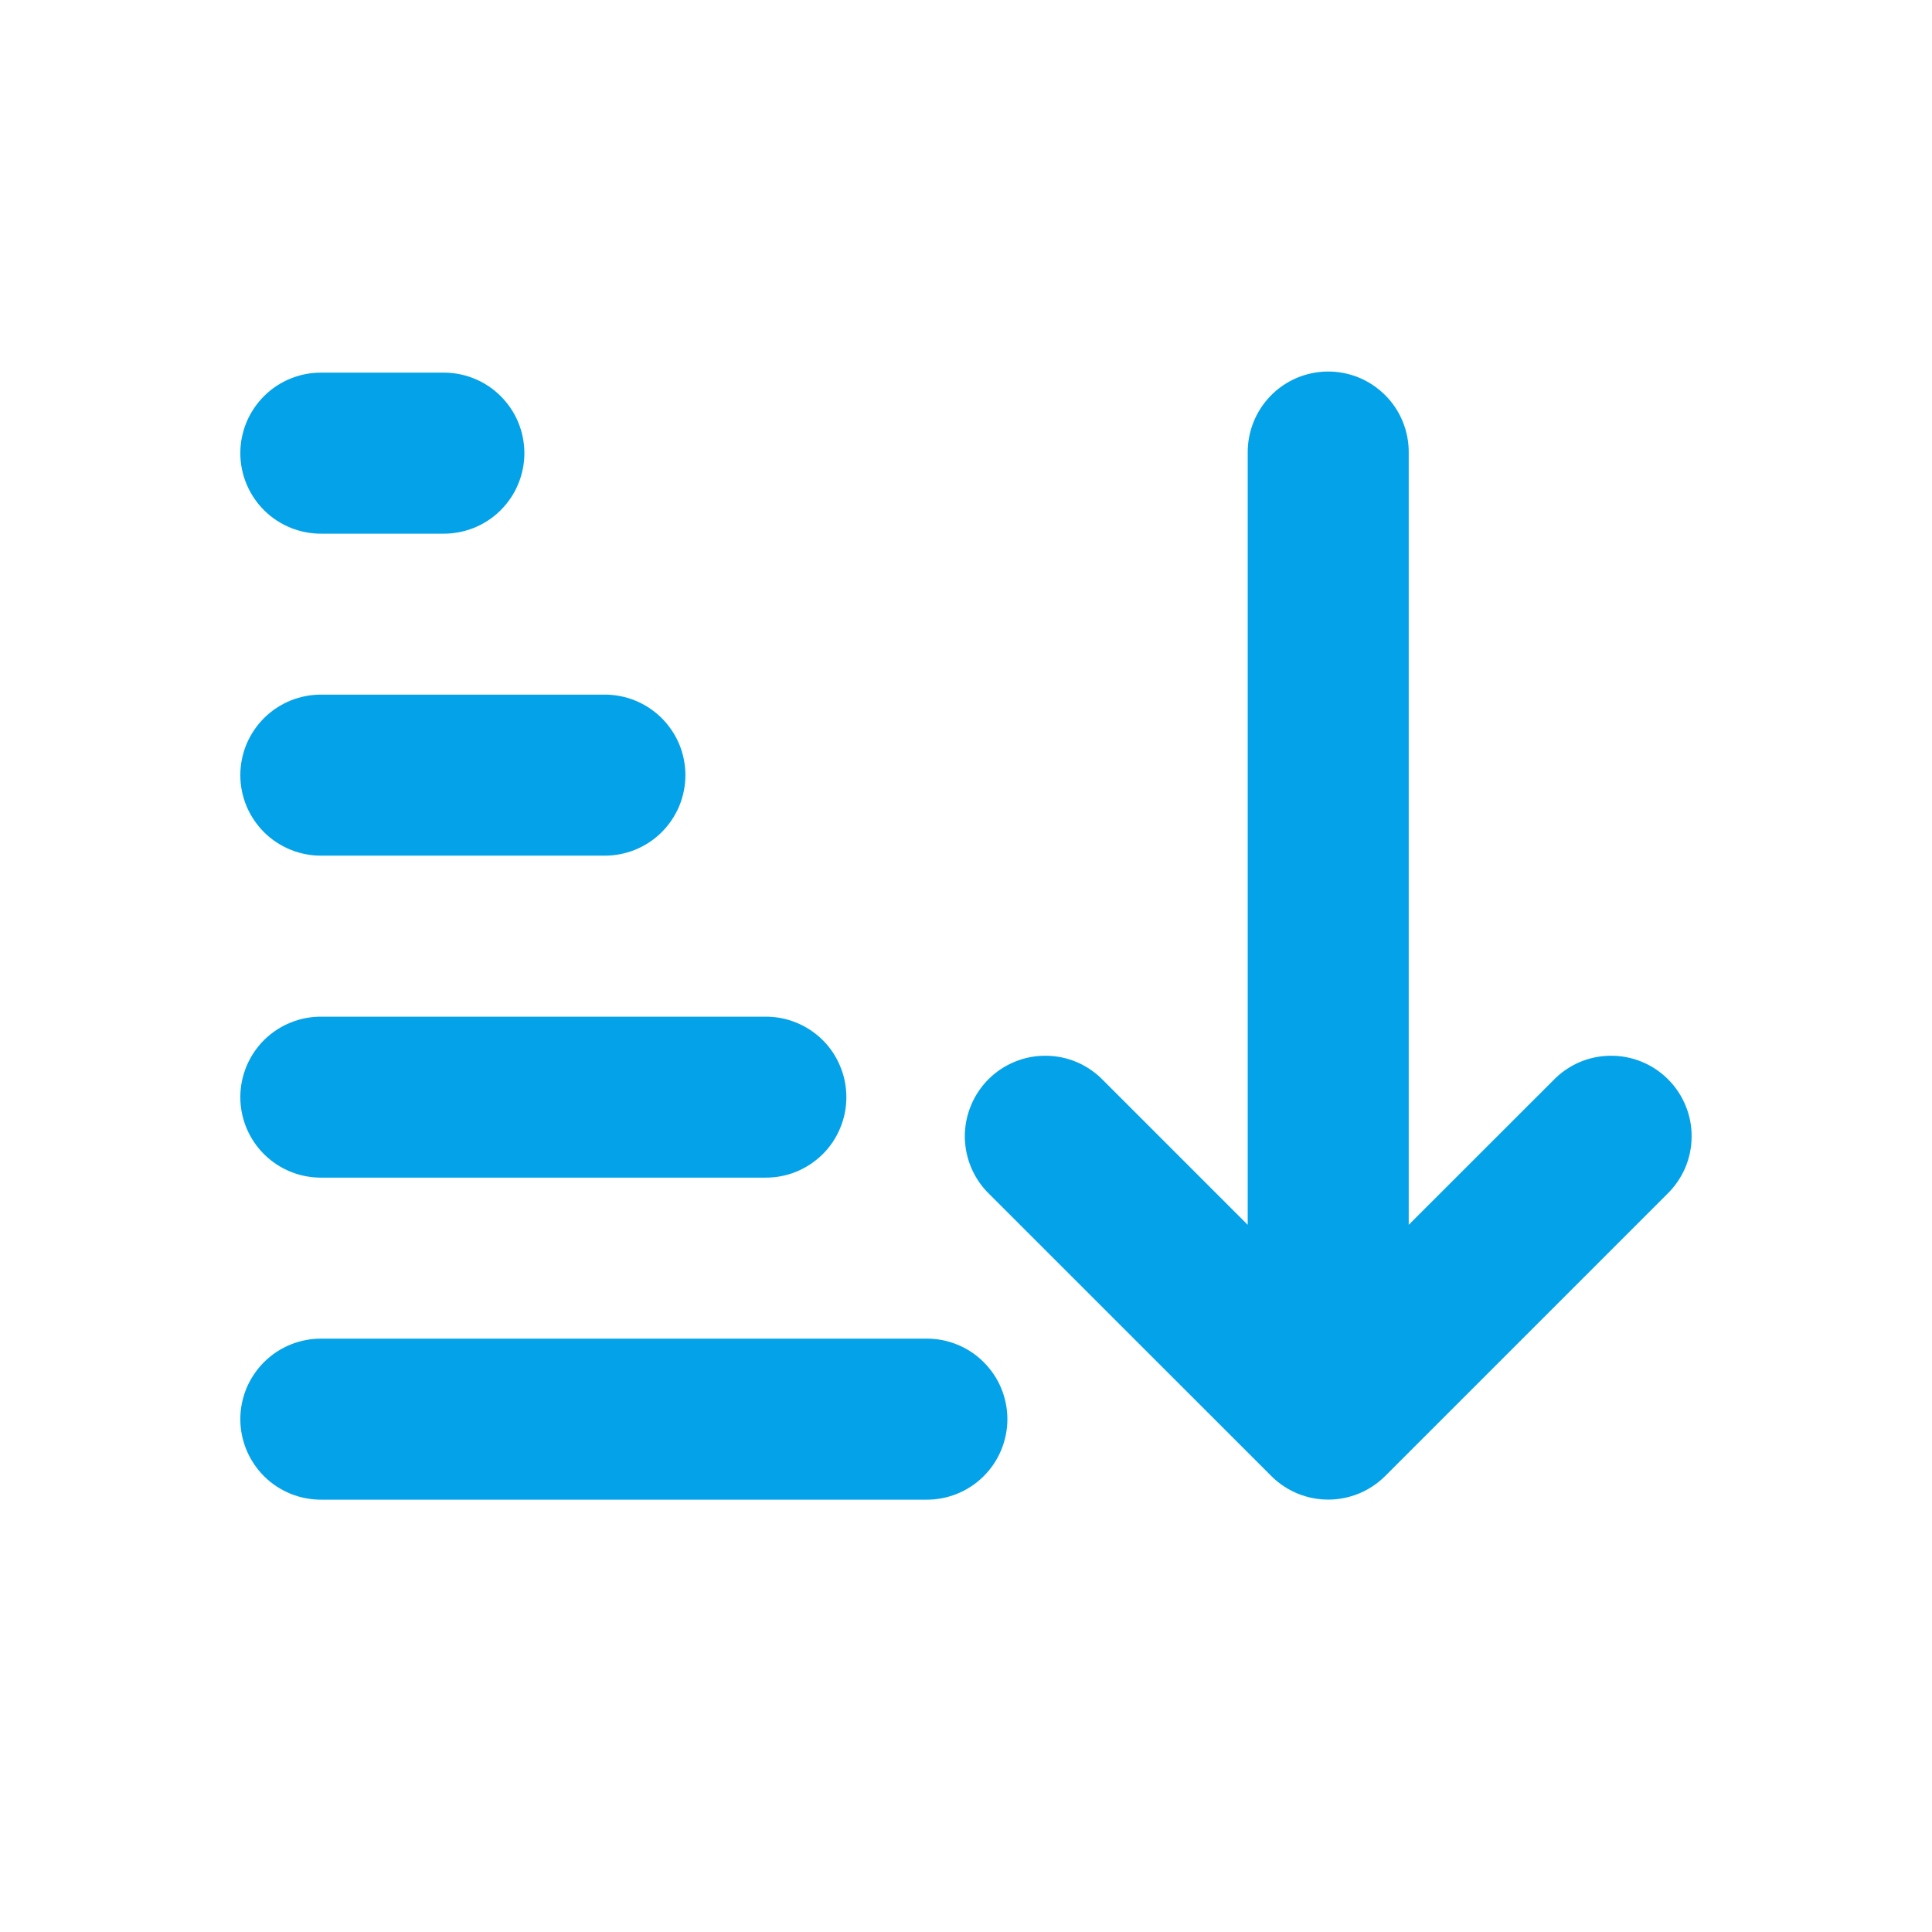
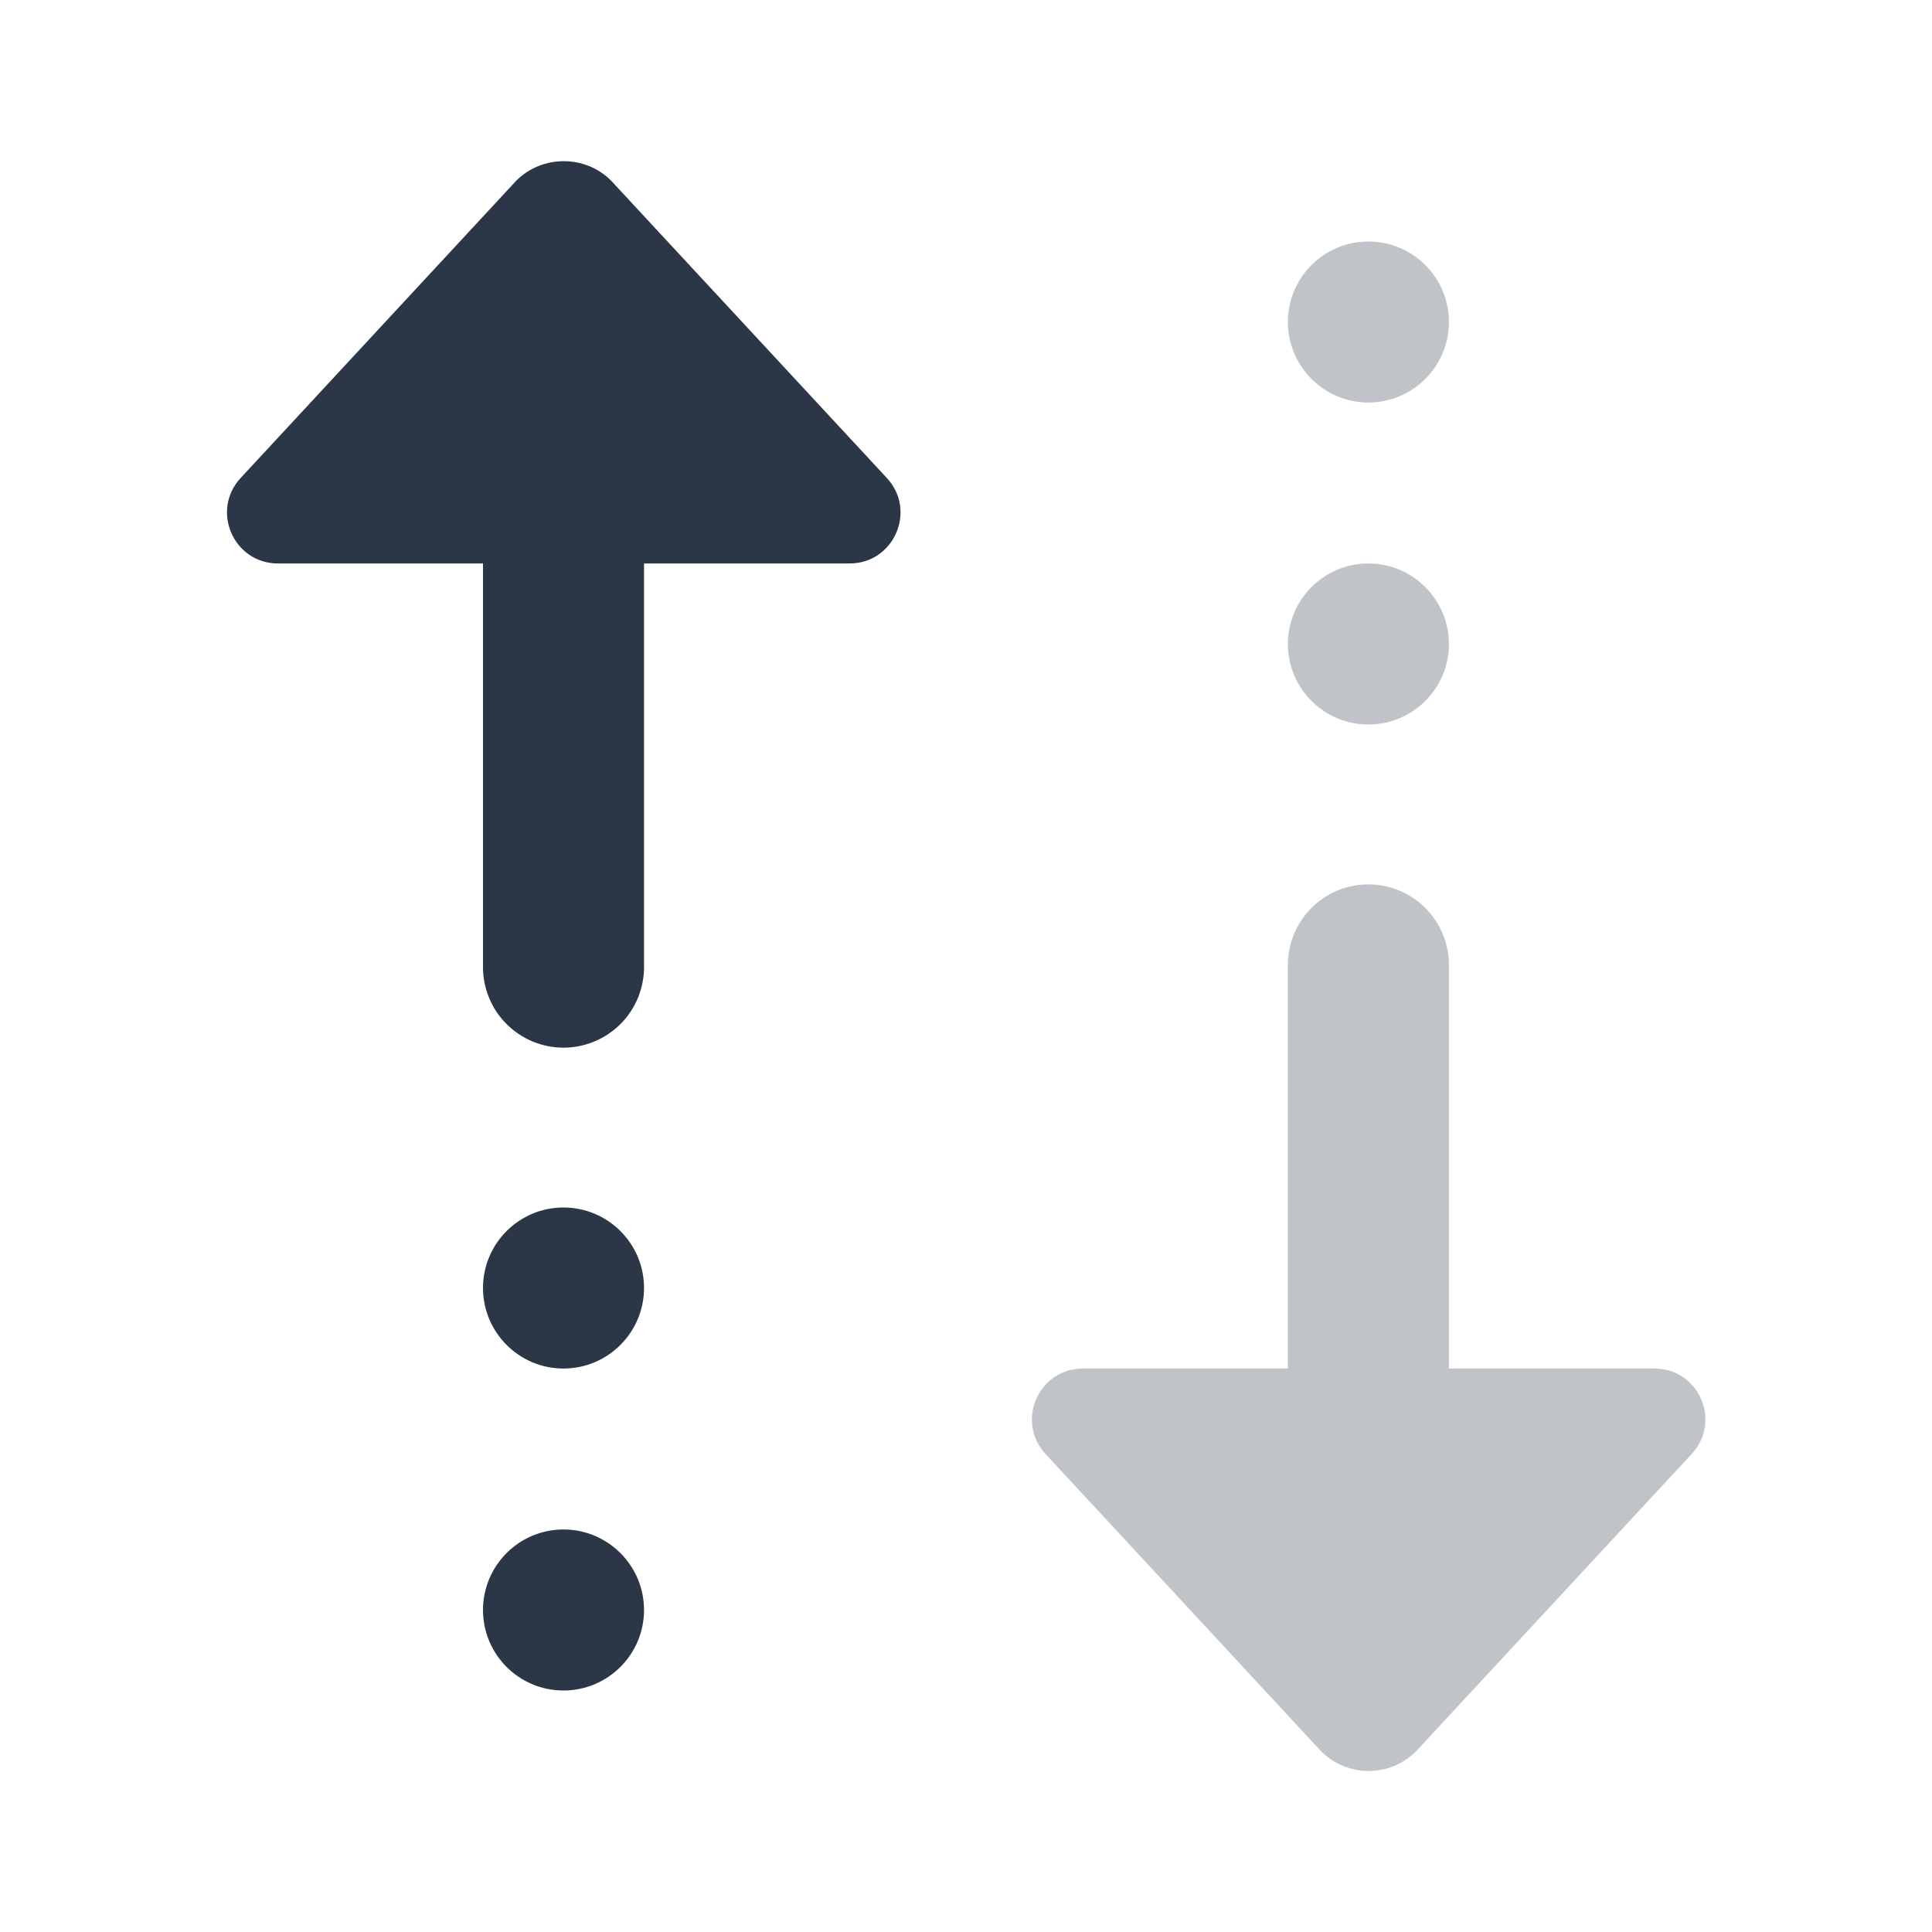
<svg xmlns="http://www.w3.org/2000/svg" width="26" height="26" viewBox="0 0 26 26" fill="none">
-   <path d="M17.859 5C17.572 5.004 17.298 5.122 17.098 5.328C16.898 5.534 16.788 5.811 16.791 6.098V16.483L14.849 14.541C14.749 14.437 14.63 14.354 14.497 14.296C14.365 14.239 14.223 14.209 14.079 14.208C13.934 14.206 13.791 14.233 13.658 14.288C13.525 14.342 13.403 14.423 13.301 14.525C13.2 14.627 13.119 14.748 13.065 14.882C13.01 15.015 12.983 15.158 12.984 15.302C12.986 15.446 13.016 15.588 13.073 15.721C13.13 15.853 13.213 15.973 13.317 16.073L17.109 19.864C17.312 20.067 17.587 20.181 17.875 20.181C18.162 20.181 18.438 20.067 18.641 19.864L22.432 16.073C22.536 15.973 22.619 15.853 22.677 15.721C22.734 15.588 22.764 15.446 22.765 15.302C22.767 15.158 22.74 15.015 22.685 14.882C22.631 14.748 22.55 14.627 22.448 14.525C22.346 14.423 22.225 14.342 22.092 14.288C21.958 14.233 21.815 14.206 21.671 14.208C21.527 14.209 21.384 14.239 21.252 14.296C21.12 14.354 21 14.437 20.901 14.541L18.958 16.483V6.098C18.96 5.953 18.933 5.81 18.878 5.675C18.824 5.541 18.743 5.419 18.64 5.317C18.538 5.215 18.416 5.134 18.282 5.079C18.148 5.025 18.004 4.998 17.859 5ZM4.333 5.015C4.19 5.013 4.047 5.039 3.914 5.093C3.781 5.146 3.659 5.226 3.557 5.327C3.455 5.428 3.374 5.548 3.318 5.68C3.263 5.813 3.234 5.955 3.234 6.098C3.234 6.242 3.263 6.384 3.318 6.516C3.374 6.649 3.455 6.769 3.557 6.87C3.659 6.971 3.781 7.05 3.914 7.104C4.047 7.157 4.19 7.184 4.333 7.182H5.958C6.102 7.184 6.244 7.157 6.377 7.104C6.511 7.05 6.632 6.971 6.734 6.87C6.836 6.769 6.918 6.649 6.973 6.516C7.028 6.384 7.057 6.242 7.057 6.098C7.057 5.955 7.028 5.813 6.973 5.68C6.918 5.548 6.836 5.428 6.734 5.327C6.632 5.226 6.511 5.146 6.377 5.093C6.244 5.039 6.102 5.013 5.958 5.015H4.333ZM4.333 9.348C4.19 9.346 4.047 9.373 3.914 9.426C3.781 9.48 3.659 9.559 3.557 9.66C3.455 9.761 3.374 9.881 3.318 10.013C3.263 10.146 3.234 10.288 3.234 10.432C3.234 10.575 3.263 10.717 3.318 10.85C3.374 10.982 3.455 11.102 3.557 11.203C3.659 11.304 3.781 11.383 3.914 11.437C4.047 11.49 4.19 11.517 4.333 11.515H8.125C8.268 11.517 8.411 11.49 8.544 11.437C8.677 11.383 8.799 11.304 8.901 11.203C9.003 11.102 9.084 10.982 9.14 10.85C9.195 10.717 9.224 10.575 9.224 10.432C9.224 10.288 9.195 10.146 9.14 10.013C9.084 9.881 9.003 9.761 8.901 9.66C8.799 9.559 8.677 9.48 8.544 9.426C8.411 9.373 8.268 9.346 8.125 9.348H4.333ZM4.333 13.682C4.19 13.68 4.047 13.706 3.914 13.76C3.781 13.813 3.659 13.893 3.557 13.993C3.455 14.094 3.374 14.214 3.318 14.347C3.263 14.479 3.234 14.621 3.234 14.765C3.234 14.909 3.263 15.051 3.318 15.183C3.374 15.316 3.455 15.436 3.557 15.536C3.659 15.637 3.781 15.717 3.914 15.77C4.047 15.824 4.19 15.85 4.333 15.848H10.291C10.435 15.85 10.578 15.824 10.711 15.77C10.844 15.717 10.965 15.637 11.068 15.536C11.17 15.436 11.251 15.316 11.306 15.183C11.362 15.051 11.39 14.909 11.39 14.765C11.39 14.621 11.362 14.479 11.306 14.347C11.251 14.214 11.17 14.094 11.068 13.993C10.965 13.893 10.844 13.813 10.711 13.76C10.578 13.706 10.435 13.68 10.291 13.682H4.333ZM4.333 18.015C4.19 18.013 4.047 18.039 3.914 18.093C3.781 18.146 3.659 18.226 3.557 18.327C3.455 18.428 3.374 18.548 3.318 18.68C3.263 18.813 3.234 18.955 3.234 19.098C3.234 19.242 3.263 19.384 3.318 19.516C3.374 19.649 3.455 19.769 3.557 19.87C3.659 19.971 3.781 20.05 3.914 20.104C4.047 20.157 4.19 20.184 4.333 20.182H12.458C12.602 20.184 12.744 20.157 12.877 20.104C13.011 20.05 13.132 19.971 13.234 19.87C13.336 19.769 13.418 19.649 13.473 19.516C13.528 19.384 13.557 19.242 13.557 19.098C13.557 18.955 13.528 18.813 13.473 18.68C13.418 18.548 13.336 18.428 13.234 18.327C13.132 18.226 13.011 18.146 12.877 18.093C12.744 18.039 12.602 18.013 12.458 18.015H4.333Z" fill="#04A3E9" />
+   <path d="M7.587 2.169C7.356 2.169 7.125 2.255 6.948 2.431L3.239 6.432C2.832 6.871 3.143 7.583 3.741 7.583H6.5V13C6.498 13.144 6.524 13.286 6.578 13.419C6.631 13.553 6.711 13.674 6.812 13.776C6.913 13.878 7.033 13.959 7.165 14.015C7.298 14.07 7.44 14.099 7.583 14.099C7.727 14.099 7.869 14.07 8.001 14.015C8.134 13.959 8.254 13.878 8.355 13.776C8.456 13.674 8.535 13.553 8.589 13.419C8.642 13.286 8.669 13.144 8.667 13V7.583H11.432C12.031 7.583 12.342 6.871 11.934 6.432L8.224 2.431C8.048 2.255 7.818 2.169 7.587 2.169ZM7.583 16.25C6.985 16.25 6.5 16.735 6.5 17.333C6.5 17.931 6.985 18.417 7.583 18.417C8.181 18.417 8.667 17.931 8.667 17.333C8.667 16.735 8.181 16.25 7.583 16.25ZM7.583 20.583C6.985 20.583 6.5 21.069 6.5 21.667C6.5 22.265 6.985 22.75 7.583 22.75C8.181 22.75 8.667 22.265 8.667 21.667C8.667 21.069 8.181 20.583 7.583 20.583Z" fill="#2B3646" style="fill:#2B3646;fill:color(display-p3 0.169 0.212 0.275);fill-opacity:1;" />
+   <g opacity="0.3">
+     <path d="M17.332 4.333C17.332 3.735 17.817 3.25 18.415 3.25C19.013 3.25 19.499 3.735 19.499 4.333C19.499 4.931 19.013 5.417 18.415 5.417C17.817 5.417 17.332 4.931 17.332 4.333Z" fill="#2B3646" style="fill:#2B3646;fill:color(display-p3 0.169 0.212 0.275);fill-opacity:1;" />
+     <path d="M17.332 8.667C17.332 8.069 17.817 7.583 18.415 7.583C19.013 7.583 19.499 8.069 19.499 8.667C19.499 9.265 19.013 9.75 18.415 9.75C17.817 9.75 17.332 9.265 17.332 8.667Z" fill="#2B3646" style="fill:#2B3646;fill:color(display-p3 0.169 0.212 0.275);fill-opacity:1;" />
+     <path d="M17.638 12.23C17.838 12.024 18.111 11.906 18.398 11.902C18.543 11.9 18.687 11.926 18.822 11.981C18.956 12.035 19.078 12.116 19.181 12.218C19.283 12.321 19.364 12.443 19.419 12.577C19.474 12.711 19.501 12.855 19.499 13V18.417H22.264C22.863 18.417 23.174 19.129 22.765 19.568L19.056 23.569C18.704 23.921 18.133 23.921 17.78 23.569L14.071 19.568C13.664 19.129 13.975 18.417 14.573 18.417H17.332V13C17.328 12.713 17.438 12.436 17.638 12.23Z" fill="#2B3646" style="fill:#2B3646;fill:color(display-p3 0.169 0.212 0.275);fill-opacity:1;" />
+   </g>
</svg>
